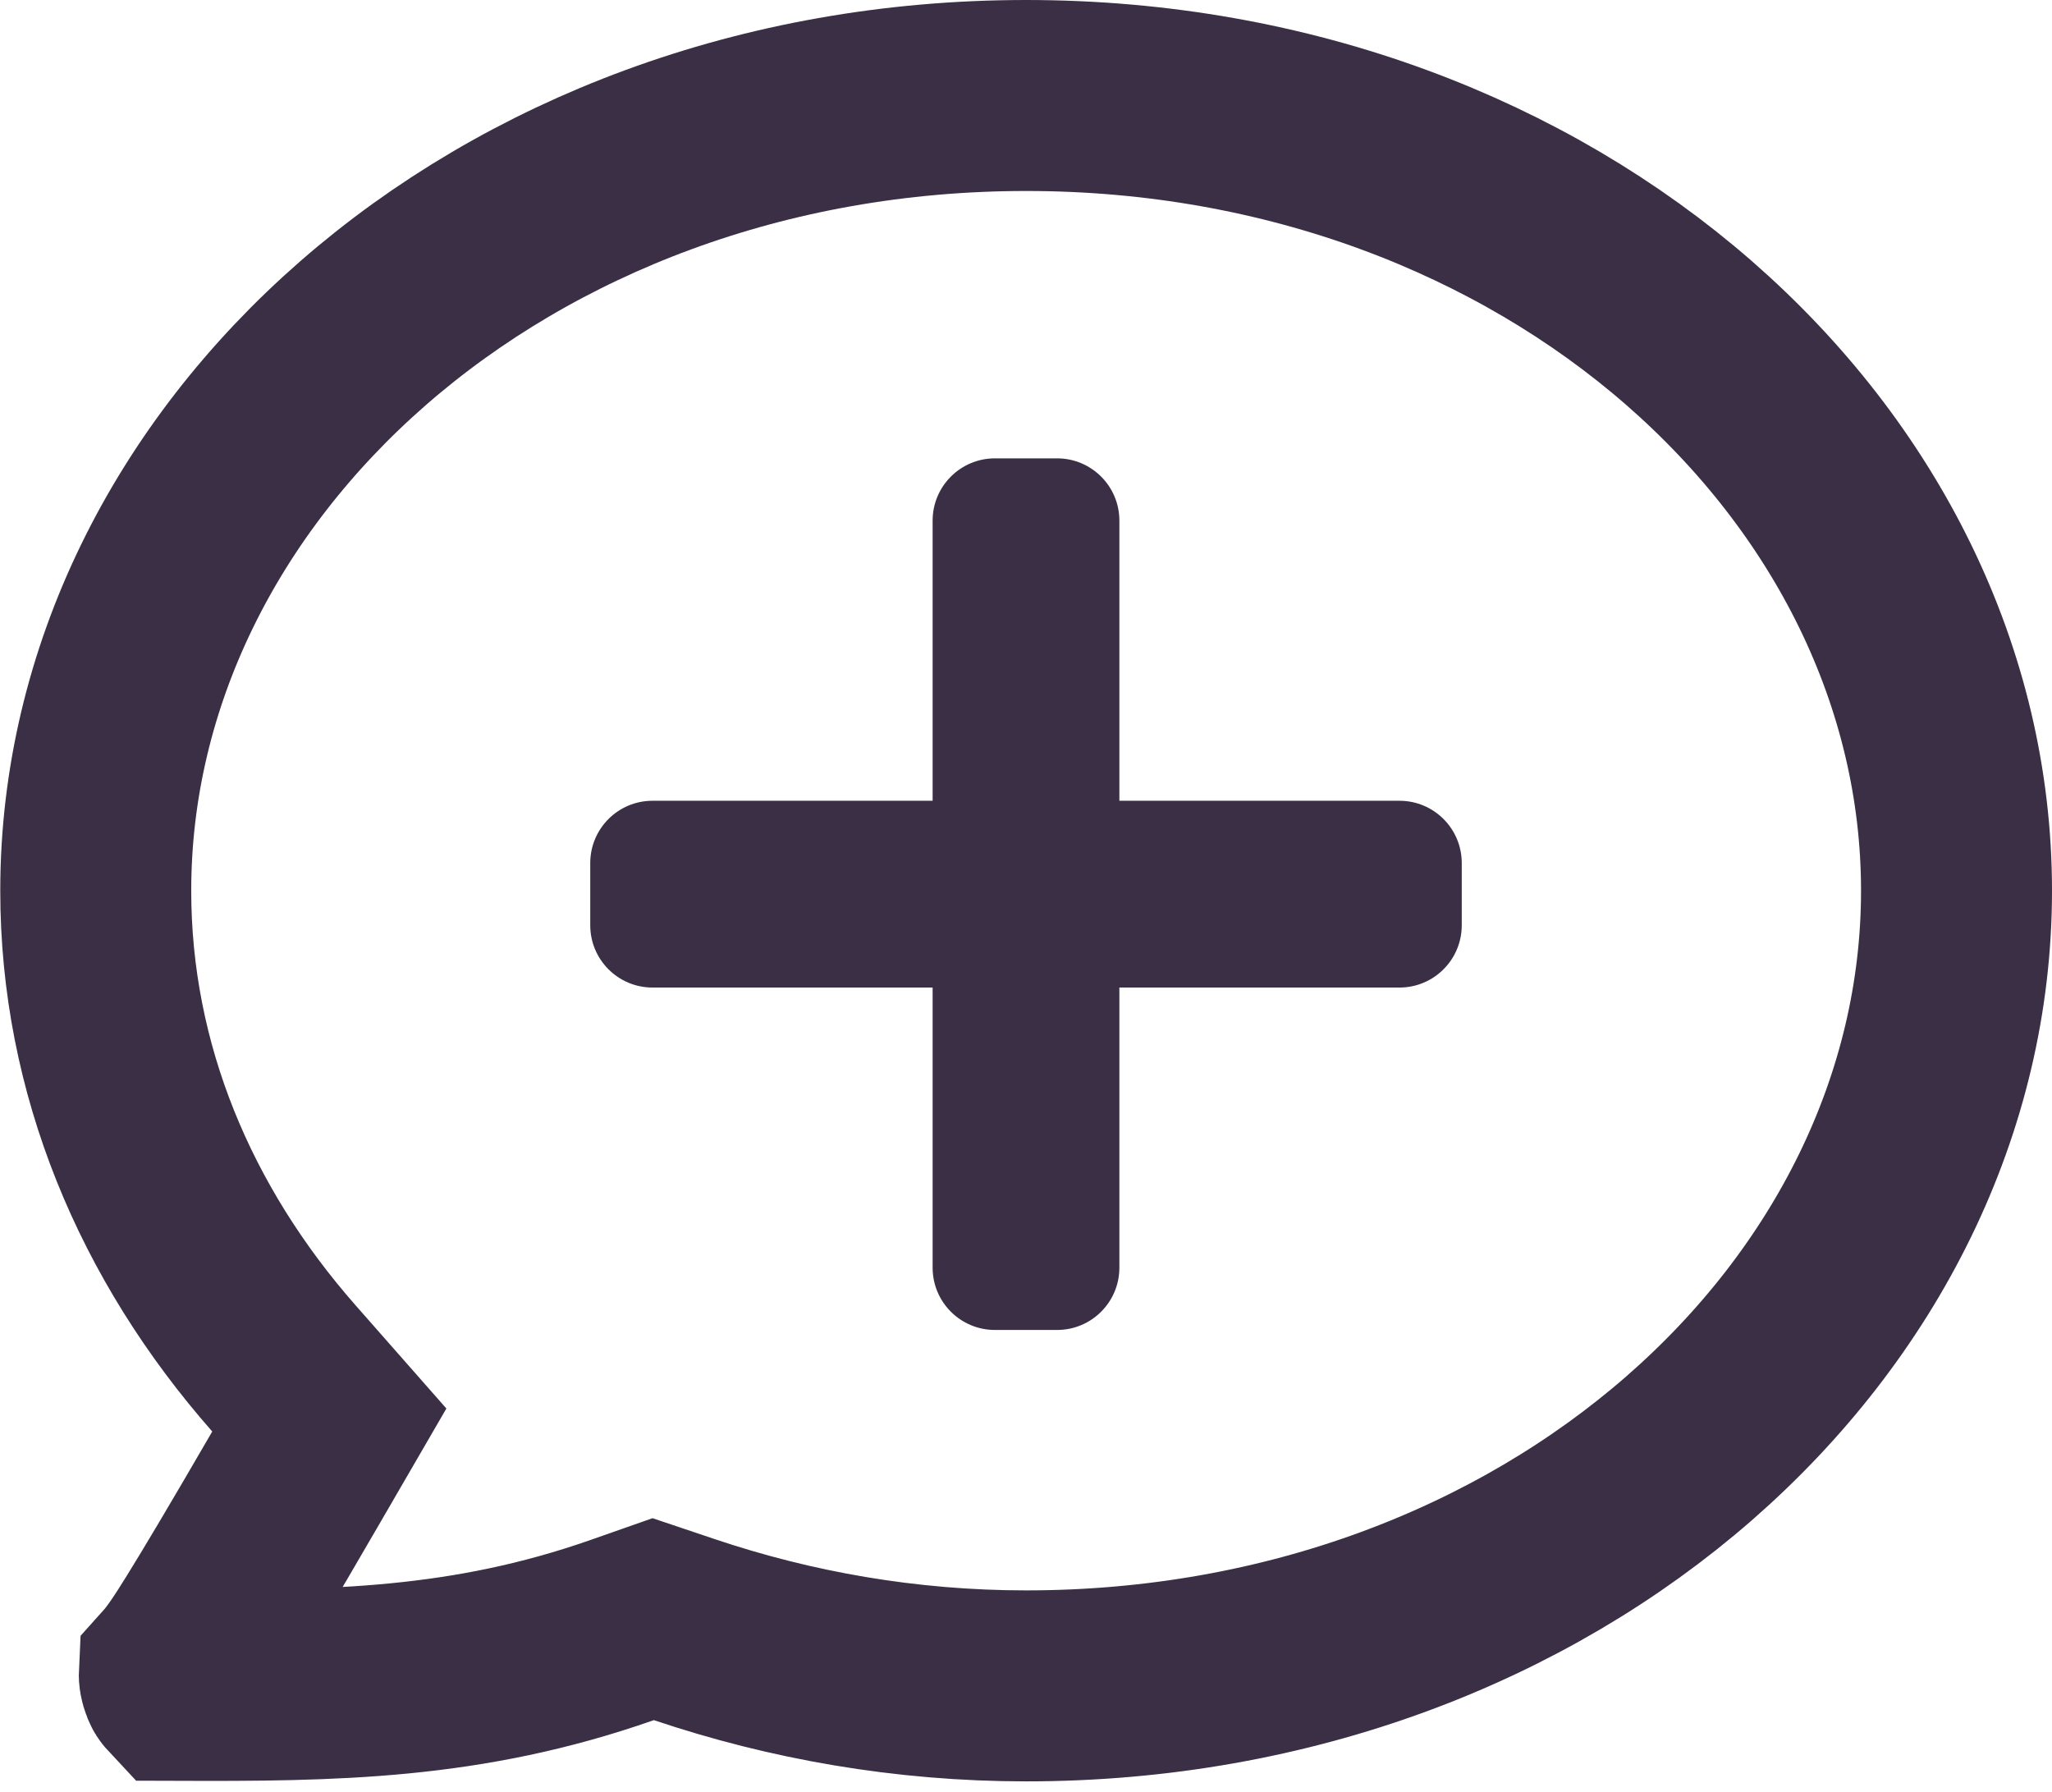
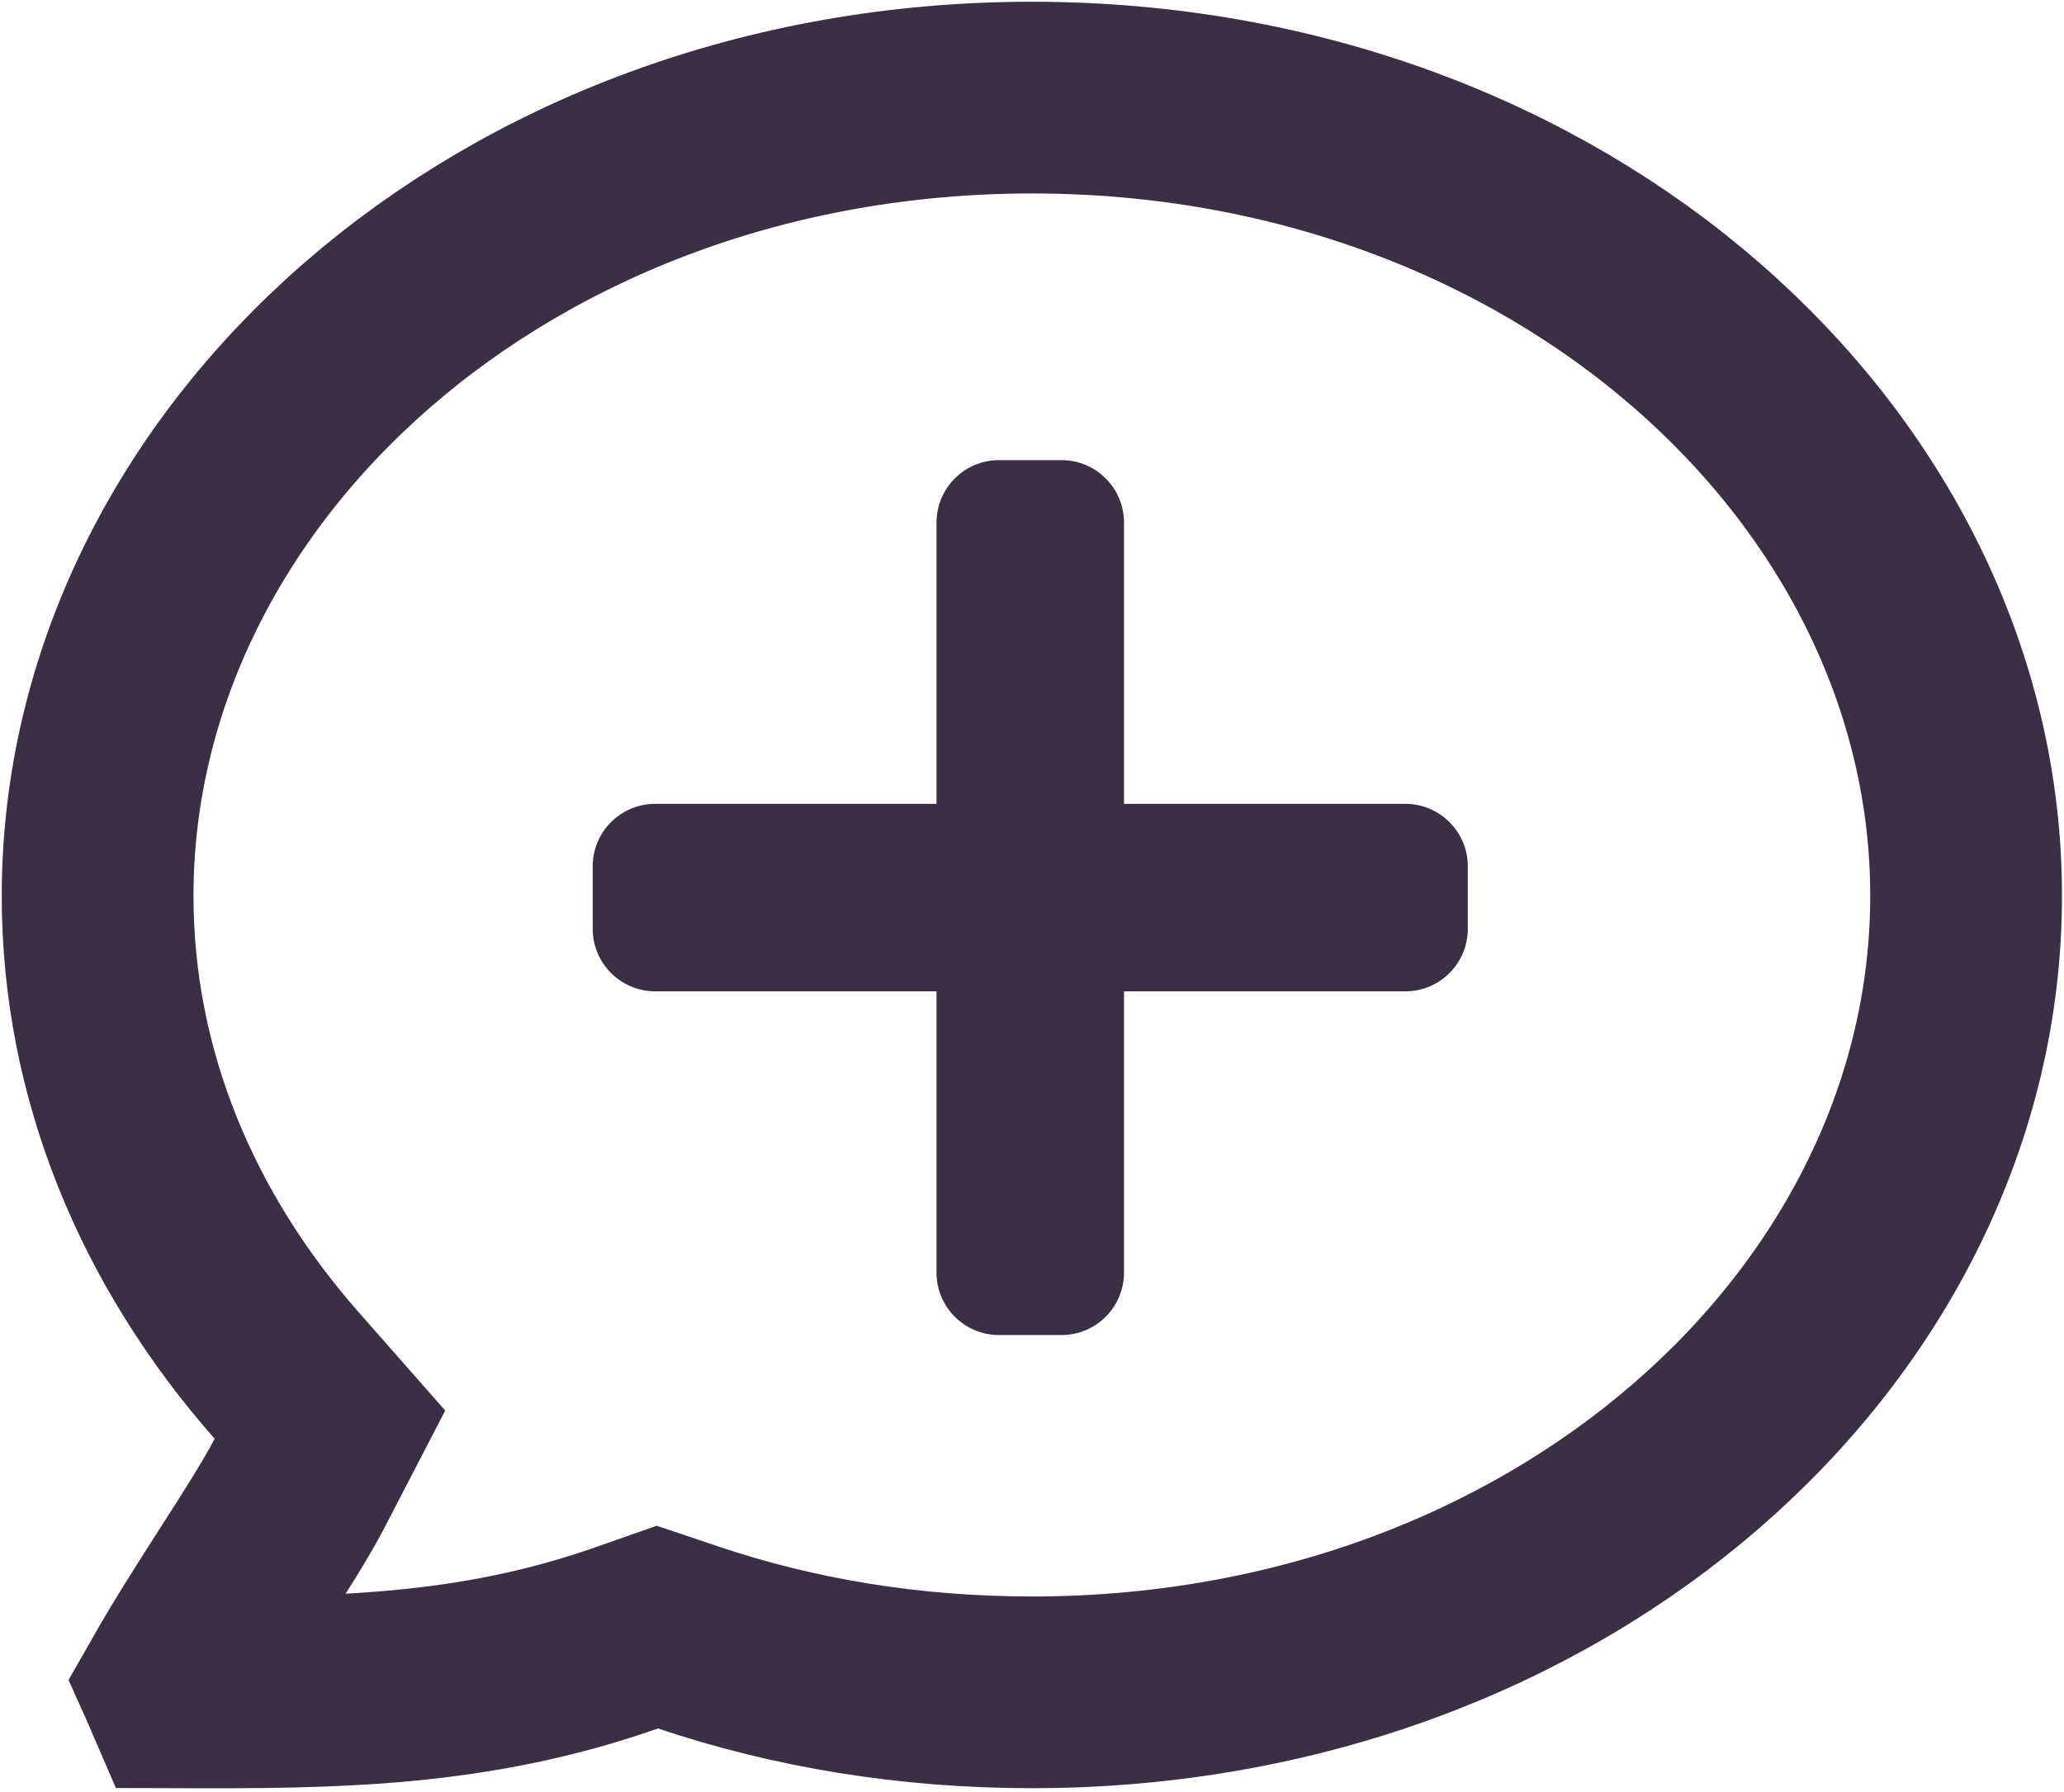
- <svg xmlns="http://www.w3.org/2000/svg" width="591" height="516" viewBox="0 0 591 516" fill="none">
-   <path d="M84.917 426.05L94.846 408.937L81.776 394.083C47.559 355.197 27.576 307.727 27.576 256.5C27.576 133.52 143.748 27.5 295.538 27.5C447.328 27.5 563.5 133.52 563.5 256.5C563.5 379.48 447.328 485.5 295.538 485.5C260.813 485.5 227.761 479.621 197.087 469.301L188.129 466.288L179.212 469.417C134.402 485.141 95.753 485.499 51.177 485.348C51.071 485.234 50.911 485.022 50.766 484.662C50.205 483.275 50.184 482.446 50.197 482.179C53.294 478.732 56.315 474.02 59.879 468.285C64.656 460.597 72.32 447.764 84.917 426.05Z" stroke="#3A2F45" stroke-width="55" />
+ <svg xmlns="http://www.w3.org/2000/svg" width="592" height="514" viewBox="0 0 592 514" fill="none">
+   <path d="M85.967 425.41L94.628 408.708L82.2 394.583C47.983 355.697 28 308.227 28 257C28 134.02 144.172 28 295.962 28C447.751 28 563.923 134.02 563.923 257C563.923 379.92 447.859 485.5 296 485.5C261.02 485.5 227.941 480.039 197.511 469.801L188.553 466.788L179.636 469.917C135.615 485.364 95.448 485.649 51.334 485.508C51.287 485.399 51.239 485.284 51.189 485.162C50.933 484.528 50.689 483.966 50.503 483.546C50.487 483.511 50.472 483.476 50.456 483.441C56.023 473.667 62.299 463.801 68.383 454.304C68.832 453.604 69.283 452.9 69.736 452.195C75.722 442.859 81.972 433.113 85.967 425.41Z" stroke="#3A2F45" stroke-width="55" />
  <path d="M403.071 230.607H322.393V149.929C322.393 140.029 314.364 132 304.464 132H286.536C276.636 132 268.607 140.029 268.607 149.929V230.607H187.929C178.029 230.607 170 238.636 170 248.536V266.464C170 276.364 178.029 284.393 187.929 284.393H268.607V365.071C268.607 374.971 276.636 383 286.536 383H304.464C314.364 383 322.393 374.971 322.393 365.071V284.393H403.071C412.971 284.393 421 276.364 421 266.464V248.536C421 238.636 412.971 230.607 403.071 230.607Z" fill="#3A2F45" />
</svg>
